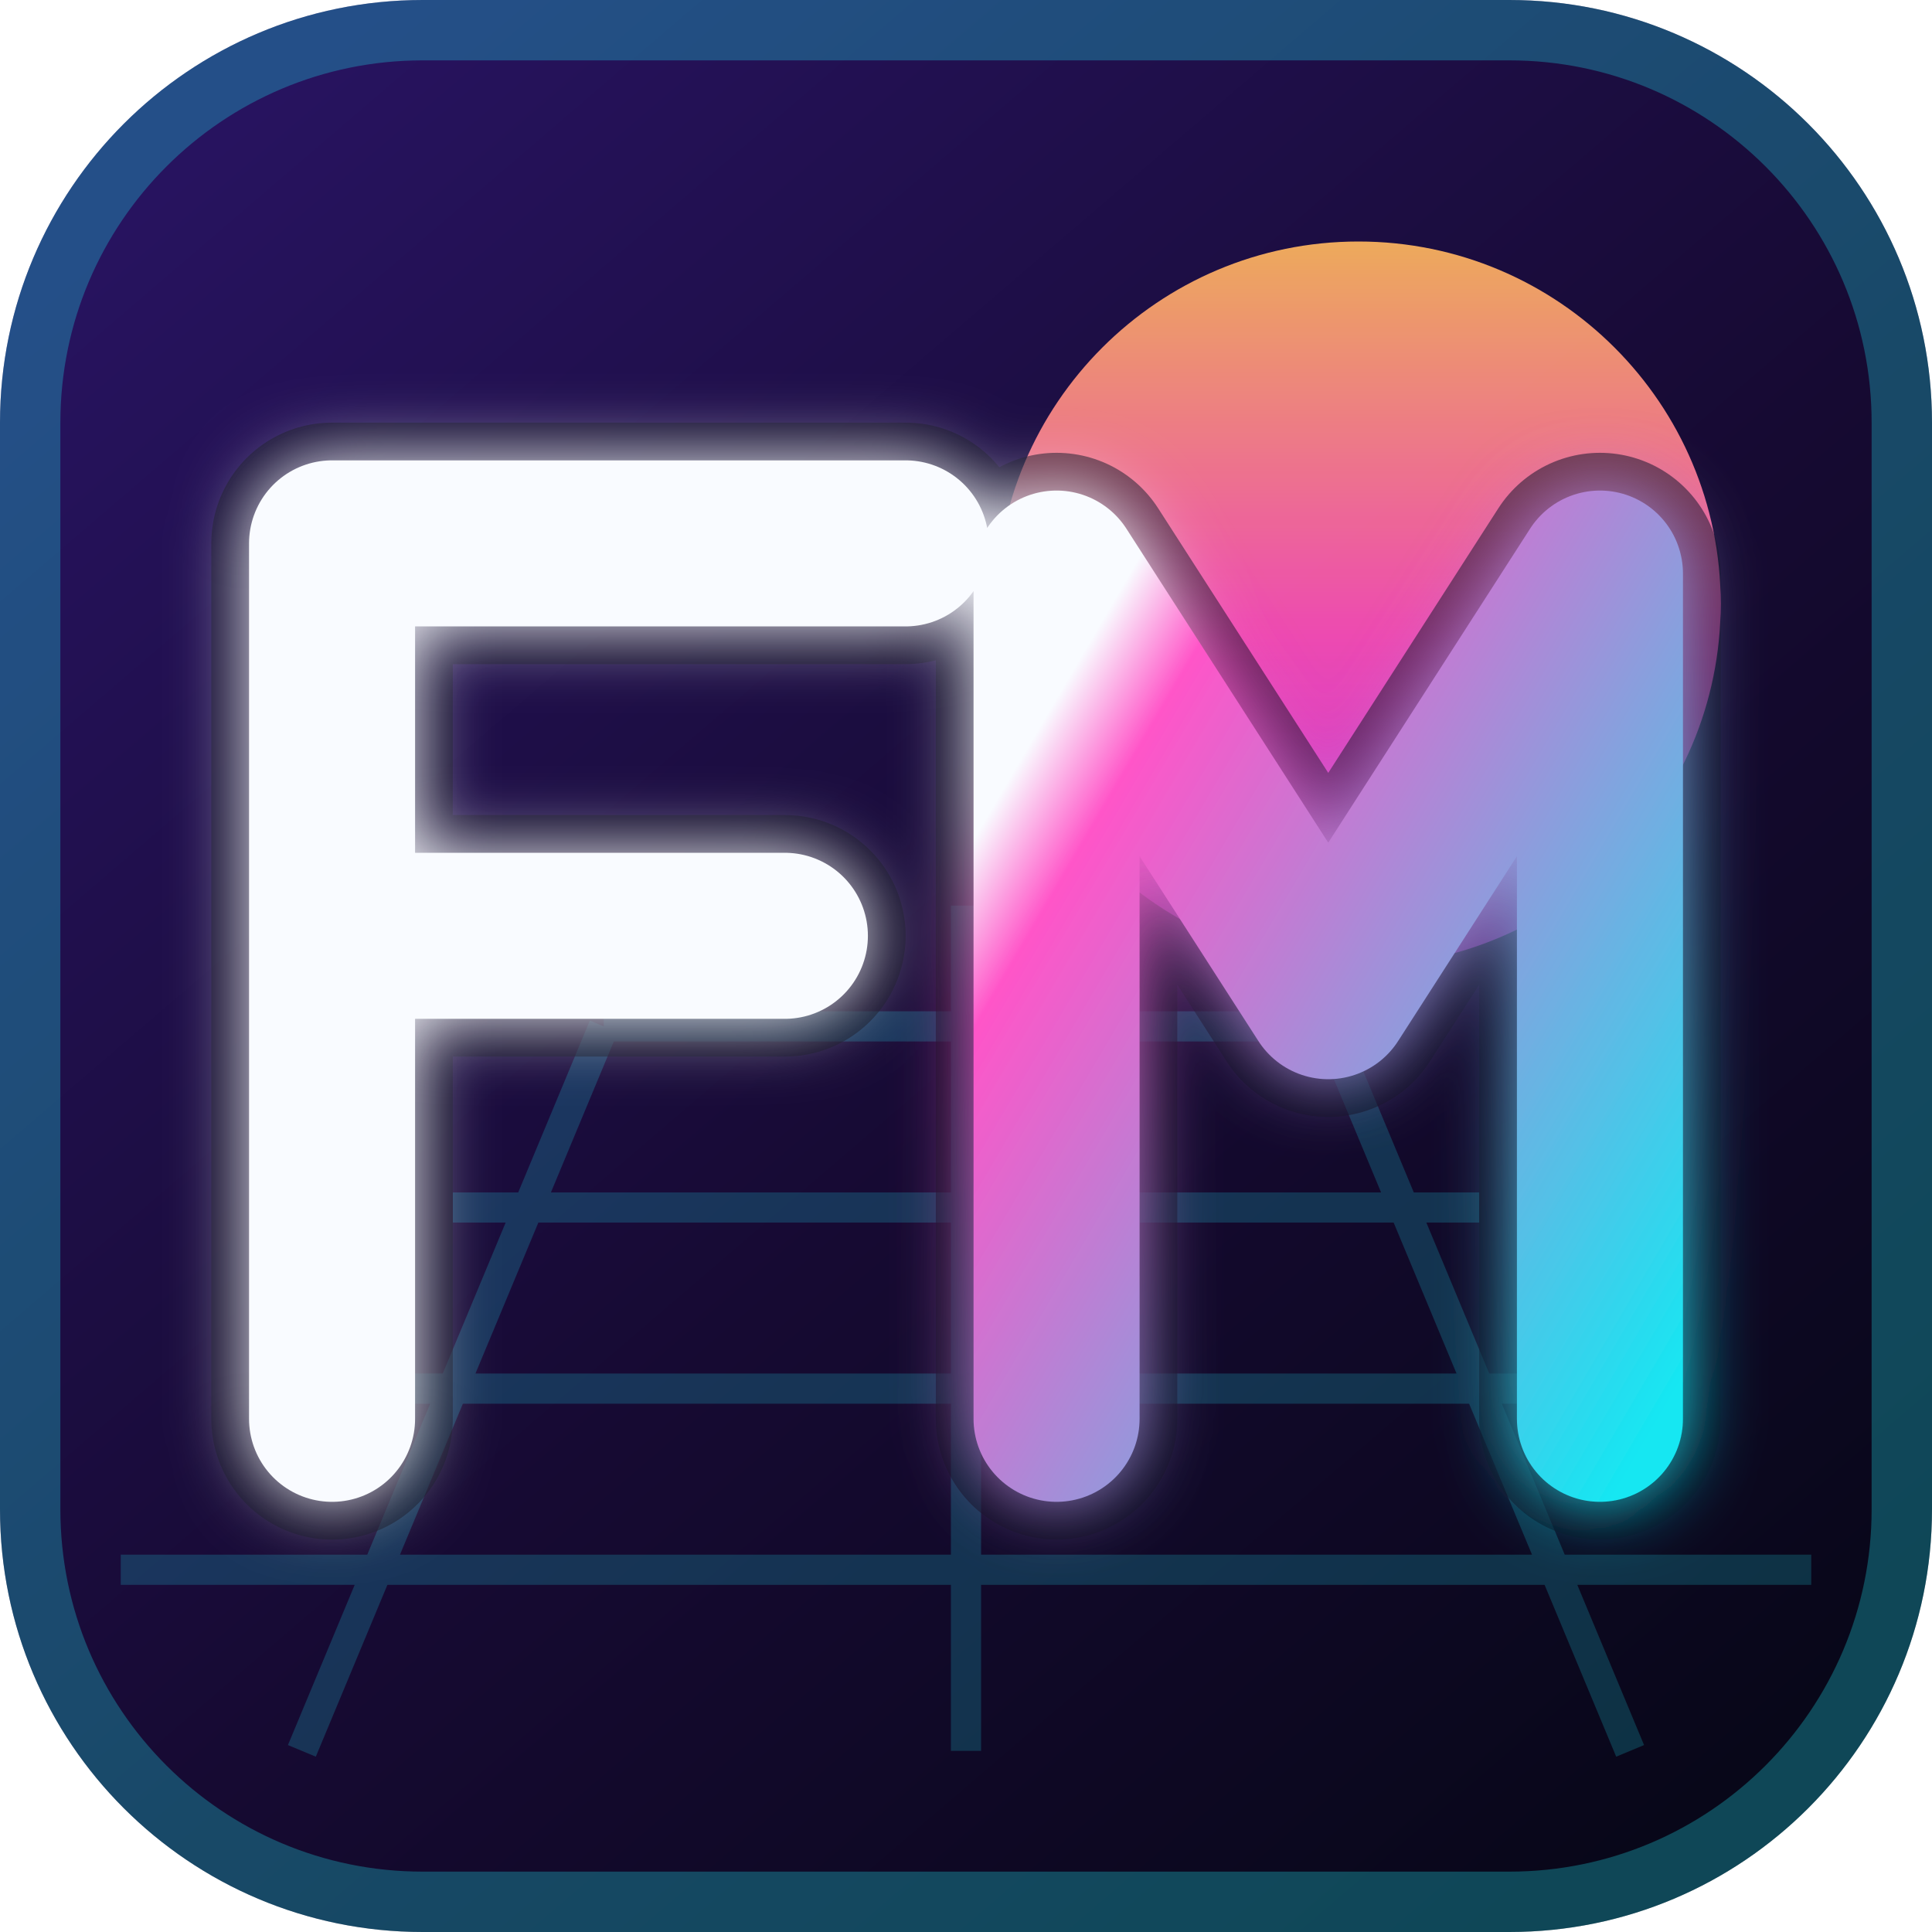
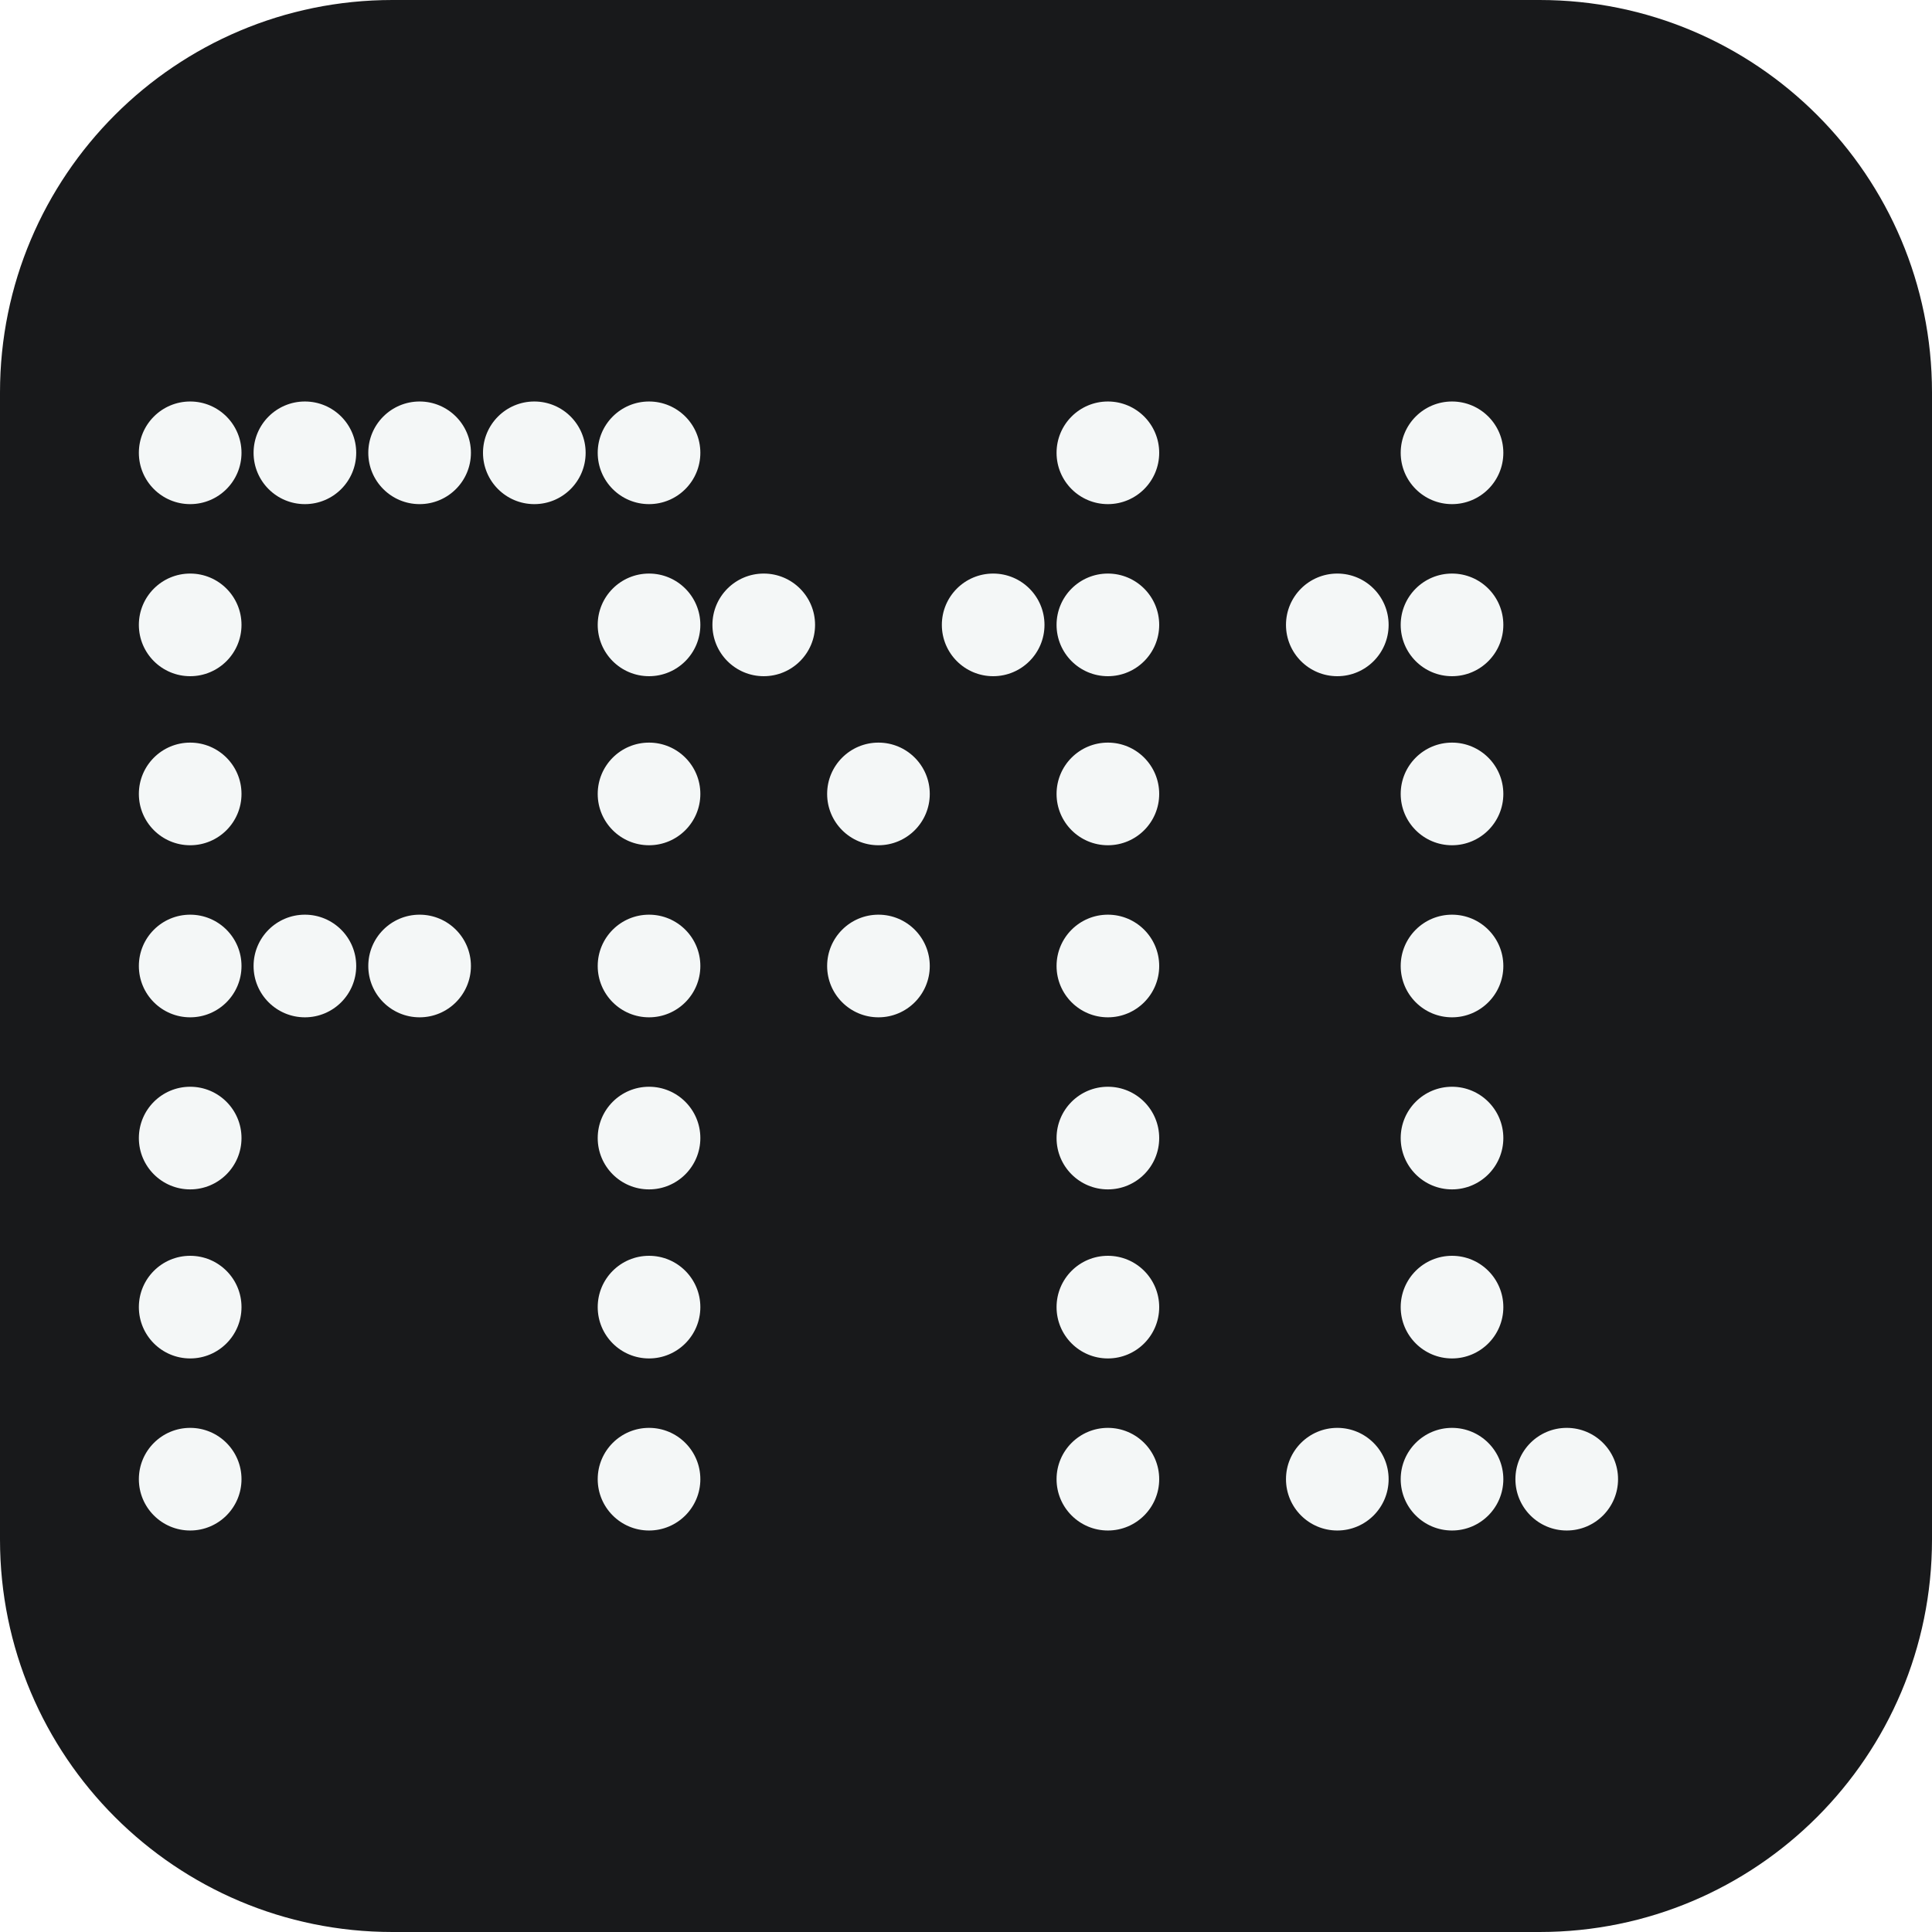
- <svg xmlns="http://www.w3.org/2000/svg" viewBox="0 0 64 64" role="img" aria-label="FM1 editor and librarian">
-   <defs>
-     <linearGradient id="background" x1="8" y1="4" x2="56" y2="60" gradientUnits="userSpaceOnUse">
-       <stop stop-color="#27135f" />
-       <stop offset="0.56" stop-color="#160a32" />
-       <stop offset="1" stop-color="#080719" />
-     </linearGradient>
-     <linearGradient id="sunset" x1="44" y1="8" x2="44" y2="37" gradientUnits="userSpaceOnUse">
-       <stop stop-color="#ffb75e" />
-       <stop offset="0.45" stop-color="#ff4fbc" />
-       <stop offset="1" stop-color="#b72cff" />
-     </linearGradient>
-     <linearGradient id="monogram" x1="9" y1="20" x2="55" y2="47" gradientUnits="userSpaceOnUse">
-       <stop stop-color="#f9fbff" />
-       <stop offset="0.45" stop-color="#f9fbff" />
-       <stop offset="0.51" stop-color="#ff55c8" />
-       <stop offset="1" stop-color="#16e7f2" />
-     </linearGradient>
-     <filter id="glow" x="-30%" y="-30%" width="160%" height="160%">
-       <feGaussianBlur stdDeviation="1.2" result="blur" />
-       <feMerge>
-         <feMergeNode in="blur" />
-         <feMergeNode in="SourceGraphic" />
-       </feMerge>
-     </filter>
-   </defs>
-   <rect width="64" height="64" rx="14" fill="url(#background)" />
-   <circle cx="45" cy="20" r="12" fill="url(#sunset)" opacity="0.92" />
-   <path d="M4 52h56M9 46h46M15 40h34M20 34h24M32 30v28M20 34 10 58M44 34l10 24" fill="none" stroke="#20ddea" stroke-width="1" opacity="0.2" />
-   <path d="M11 47V18h19M11 31h15M35 47V19l9 14 9-14v28" fill="none" stroke="#080719" stroke-width="8" stroke-linecap="round" stroke-linejoin="round" opacity="0.55" />
-   <path d="M11 47V18h19M11 31h15M35 47V19l9 14 9-14v28" fill="none" stroke="url(#monogram)" stroke-width="5.5" stroke-linecap="round" stroke-linejoin="round" filter="url(#glow)" />
-   <rect x="1" y="1" width="62" height="62" rx="13" fill="none" stroke="#21dce8" stroke-opacity="0.3" stroke-width="2" />
+ <svg xmlns="http://www.w3.org/2000/svg" viewBox="0 0 64 64" role="img" aria-label="FM1">
+   <rect width="64" height="64" rx="13" fill="#18191b" />
+   <g fill="#f4f7f7">
+     <circle cx="6.3" cy="15" r="1.7" />
+     <circle cx="10.1" cy="15" r="1.7" />
+     <circle cx="13.9" cy="15" r="1.7" />
+     <circle cx="17.7" cy="15" r="1.7" />
+     <circle cx="6.3" cy="20.7" r="1.7" />
+     <circle cx="6.3" cy="26.3" r="1.7" />
+     <circle cx="6.3" cy="32" r="1.7" />
+     <circle cx="10.1" cy="32" r="1.7" />
+     <circle cx="13.9" cy="32" r="1.7" />
+     <circle cx="6.3" cy="37.7" r="1.7" />
+     <circle cx="6.3" cy="43.3" r="1.7" />
+     <circle cx="6.3" cy="49" r="1.7" />
+     <circle cx="21.5" cy="15" r="1.7" />
+     <circle cx="36.7" cy="15" r="1.7" />
+     <circle cx="21.5" cy="20.7" r="1.7" />
+     <circle cx="25.3" cy="20.7" r="1.7" />
+     <circle cx="32.9" cy="20.7" r="1.7" />
+     <circle cx="36.7" cy="20.7" r="1.7" />
+     <circle cx="21.5" cy="26.3" r="1.7" />
+     <circle cx="29.1" cy="26.3" r="1.7" />
+     <circle cx="36.7" cy="26.3" r="1.7" />
+     <circle cx="21.5" cy="32" r="1.7" />
+     <circle cx="29.1" cy="32" r="1.7" />
+     <circle cx="36.7" cy="32" r="1.7" />
+     <circle cx="21.5" cy="37.7" r="1.7" />
+     <circle cx="36.7" cy="37.7" r="1.7" />
+     <circle cx="21.5" cy="43.3" r="1.7" />
+     <circle cx="36.7" cy="43.3" r="1.7" />
+     <circle cx="21.5" cy="49" r="1.7" />
+     <circle cx="36.7" cy="49" r="1.7" />
+     <circle cx="48.1" cy="15" r="1.7" />
+     <circle cx="44.3" cy="20.7" r="1.7" />
+     <circle cx="48.1" cy="20.7" r="1.7" />
+     <circle cx="48.1" cy="26.3" r="1.7" />
+     <circle cx="48.1" cy="32" r="1.7" />
+     <circle cx="48.1" cy="37.7" r="1.7" />
+     <circle cx="48.1" cy="43.3" r="1.7" />
+     <circle cx="44.3" cy="49" r="1.7" />
+     <circle cx="48.1" cy="49" r="1.7" />
+     <circle cx="51.9" cy="49" r="1.7" />
+   </g>
</svg>
